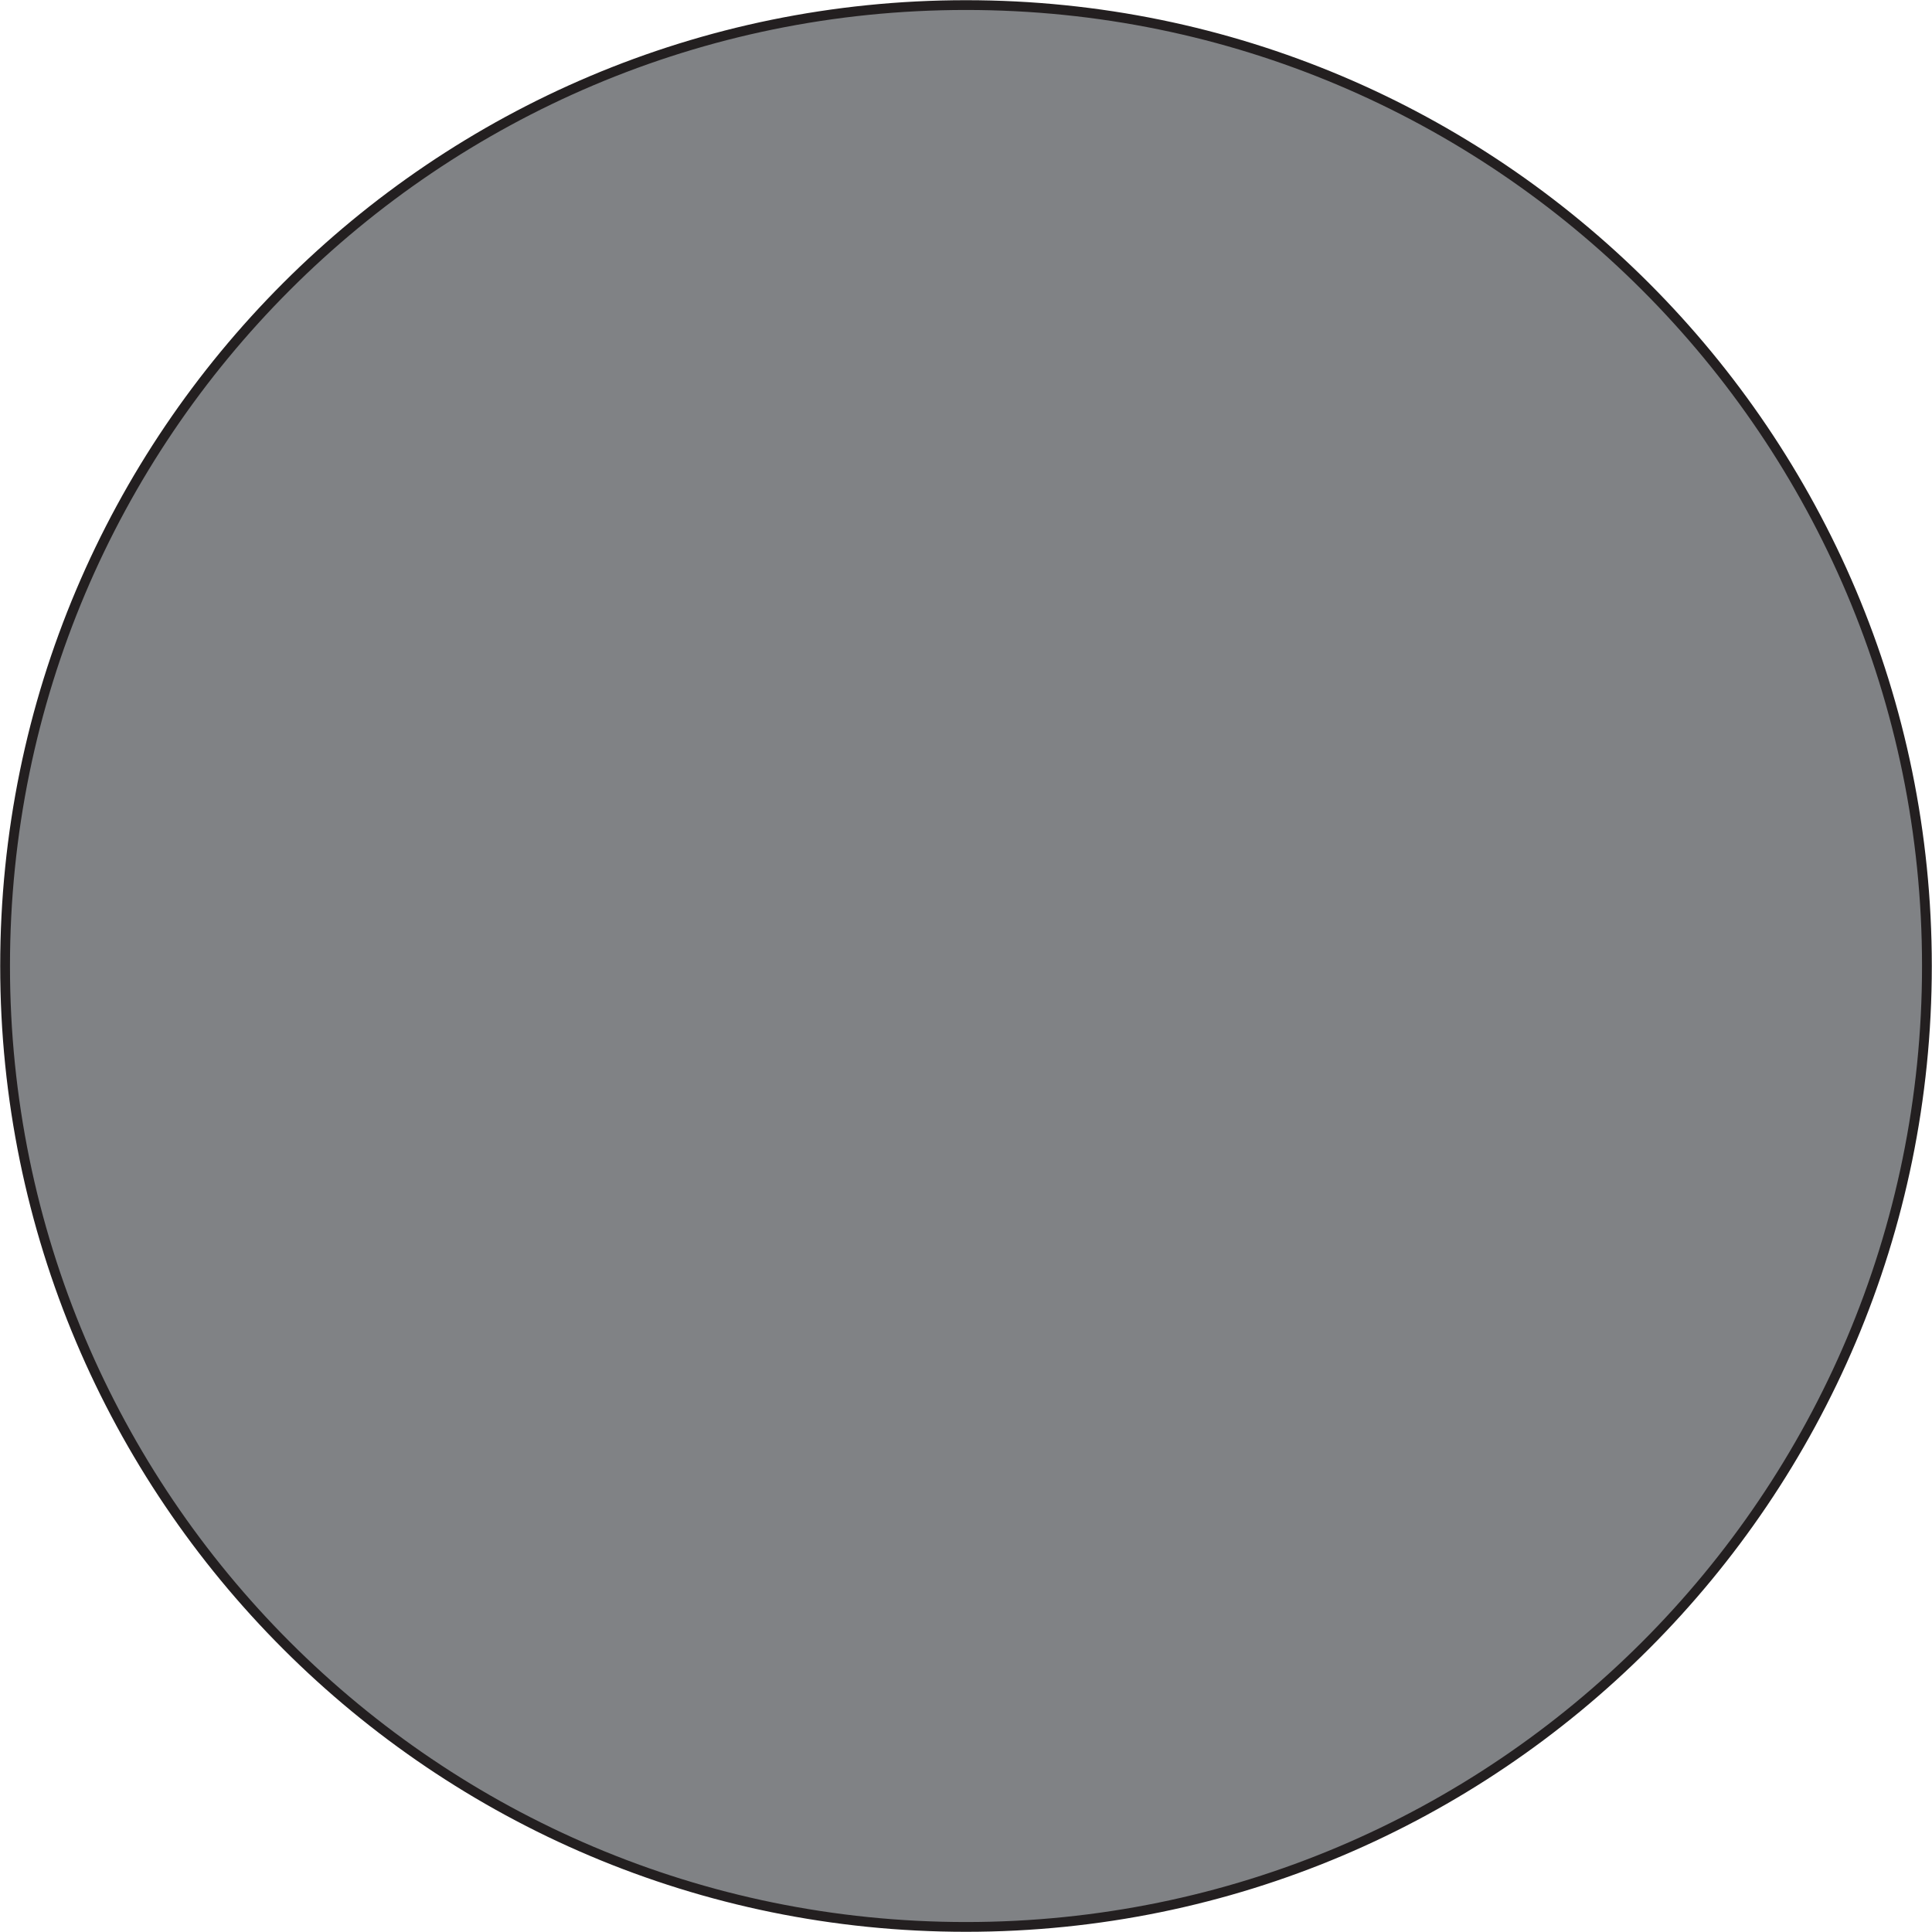
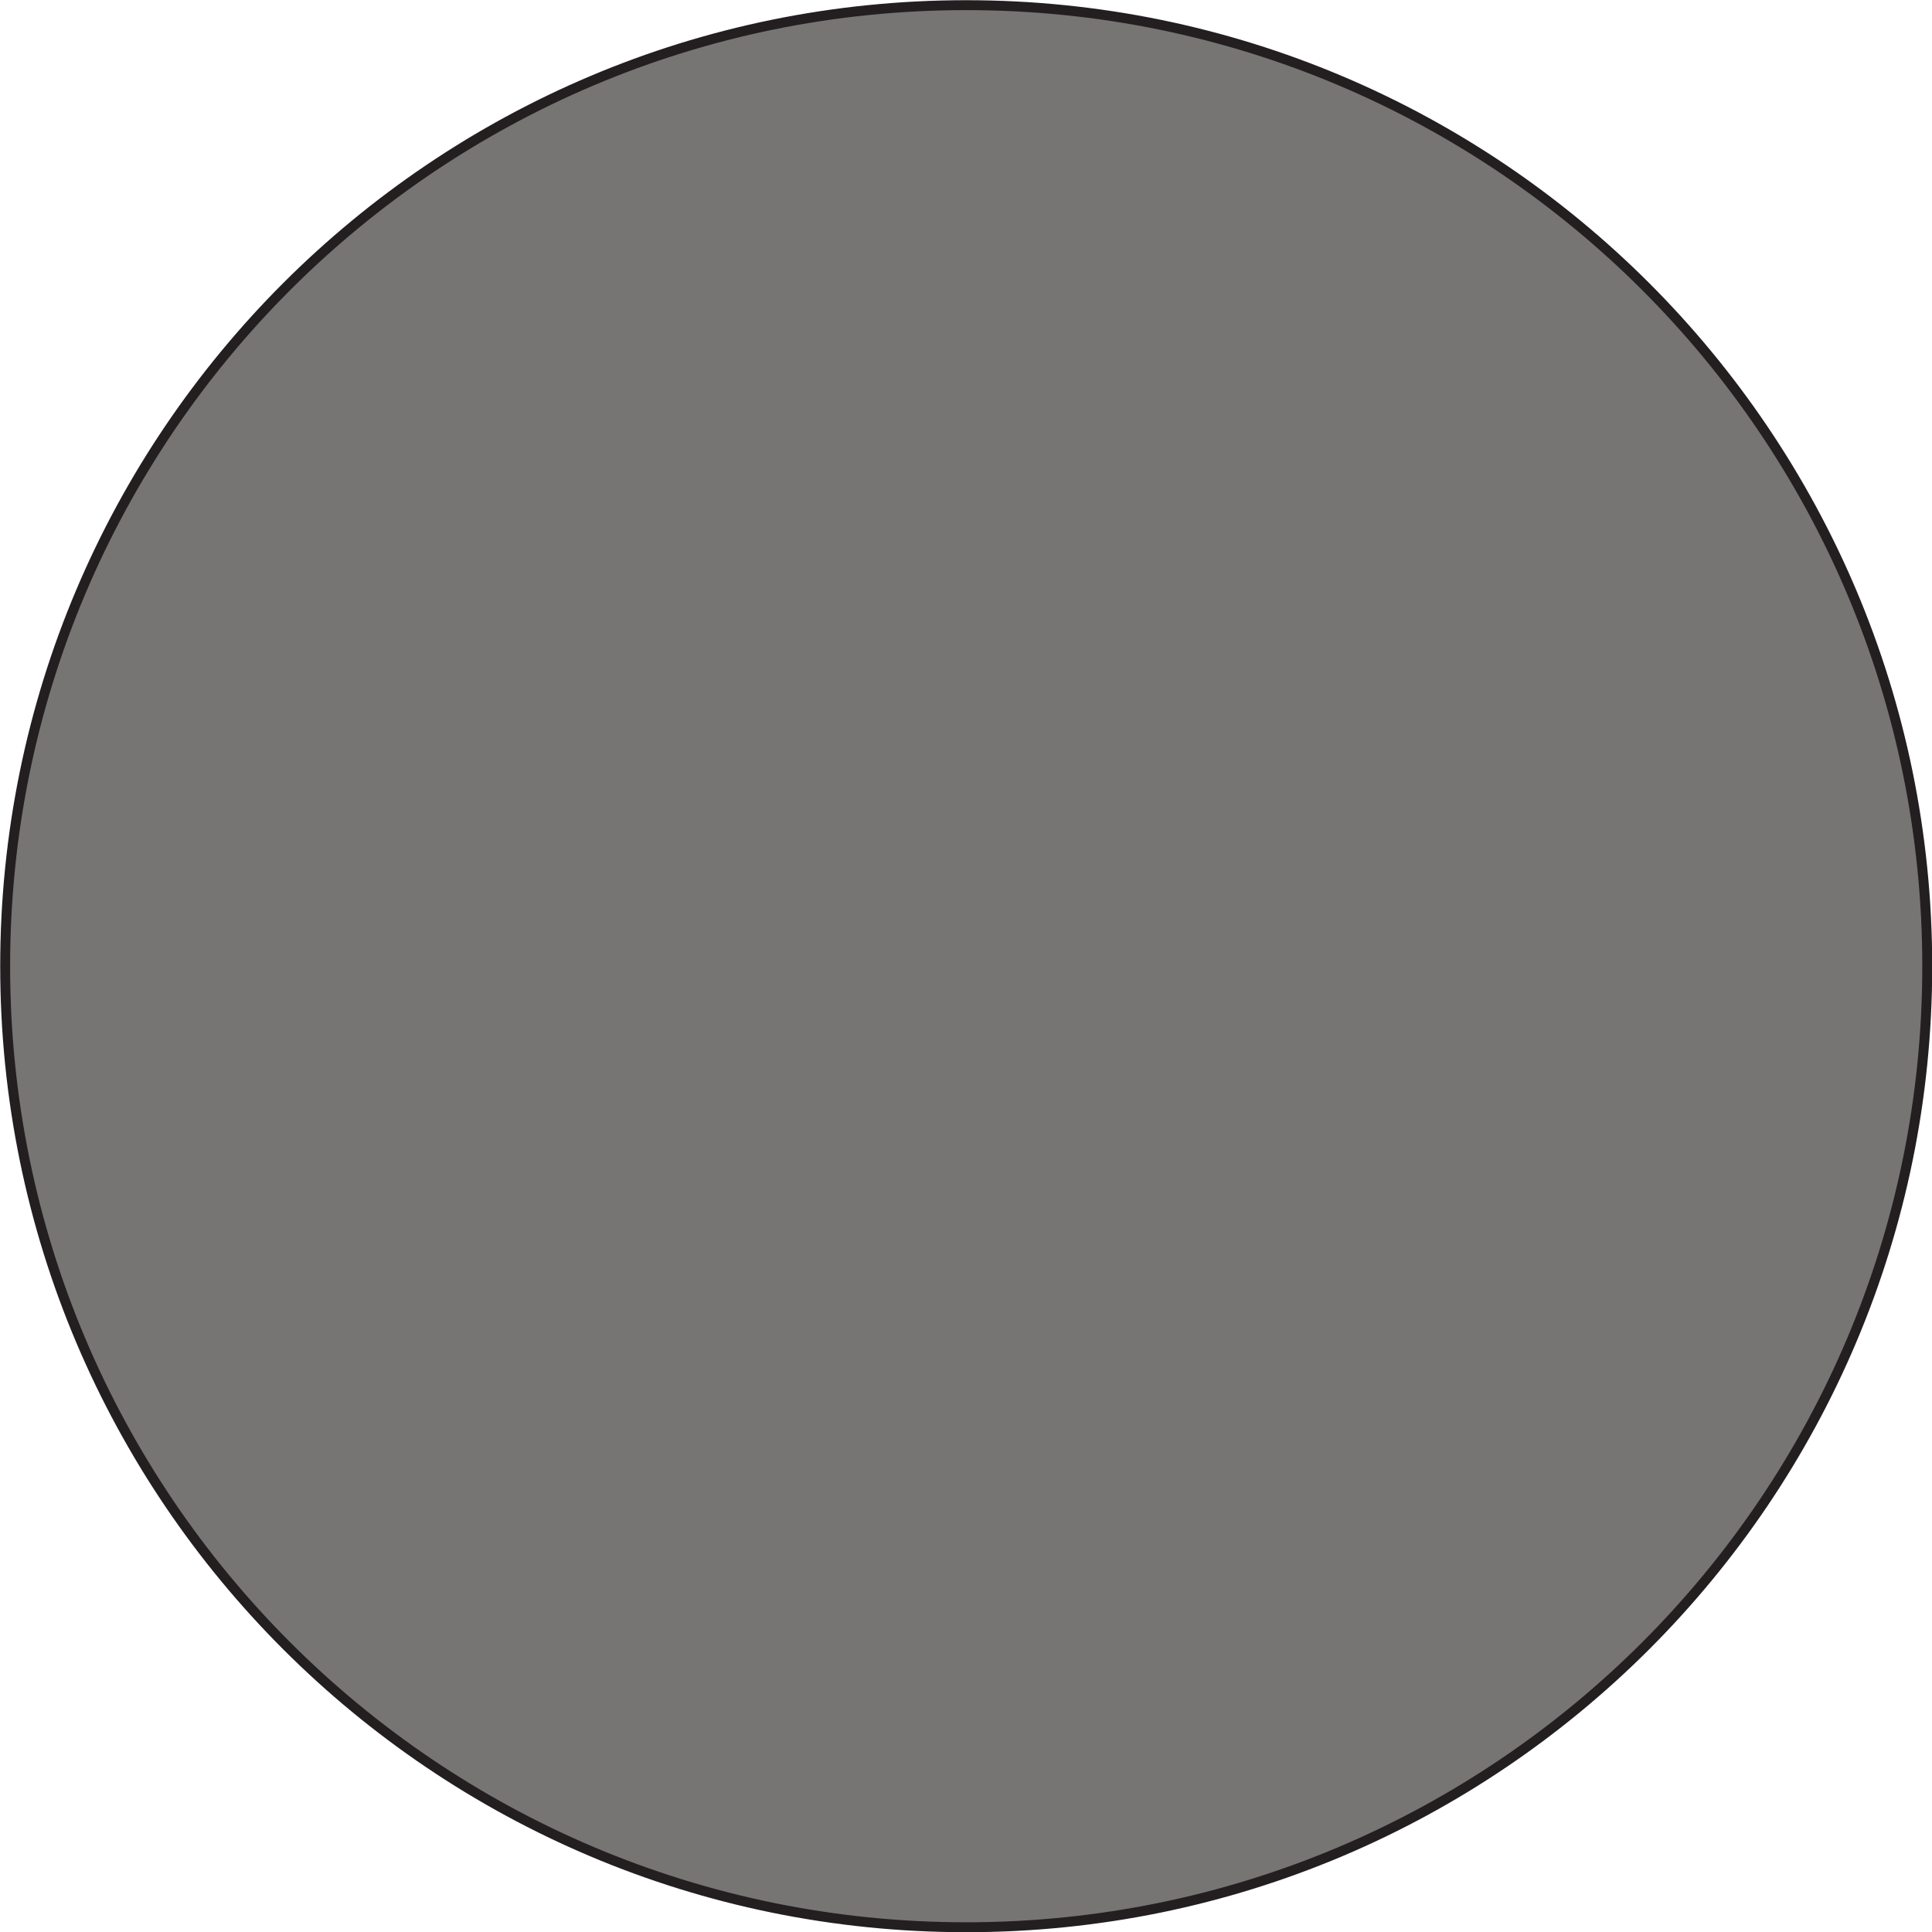
- <svg xmlns="http://www.w3.org/2000/svg" id="Pastille" viewBox="0 0 49.4 49.4">
+ <svg xmlns="http://www.w3.org/2000/svg" id="Pastille" viewBox="0 0 48.69 48.69">
  <defs>
-     <style>.cls-1{fill:#808285;stroke:#231f20;stroke-miterlimit:10;stroke-width:0.25px;}</style>
+     <style>.cls-1{fill:#777474;stroke:#231f20;stroke-miterlimit:10;stroke-width:0.25px;}</style>
  </defs>
-   <circle class="cls-1" cx="24.7" cy="24.7" r="24.57" />
+   <circle class="cls-1" cx="24.35" cy="24.35" r="24.22" />
</svg>
